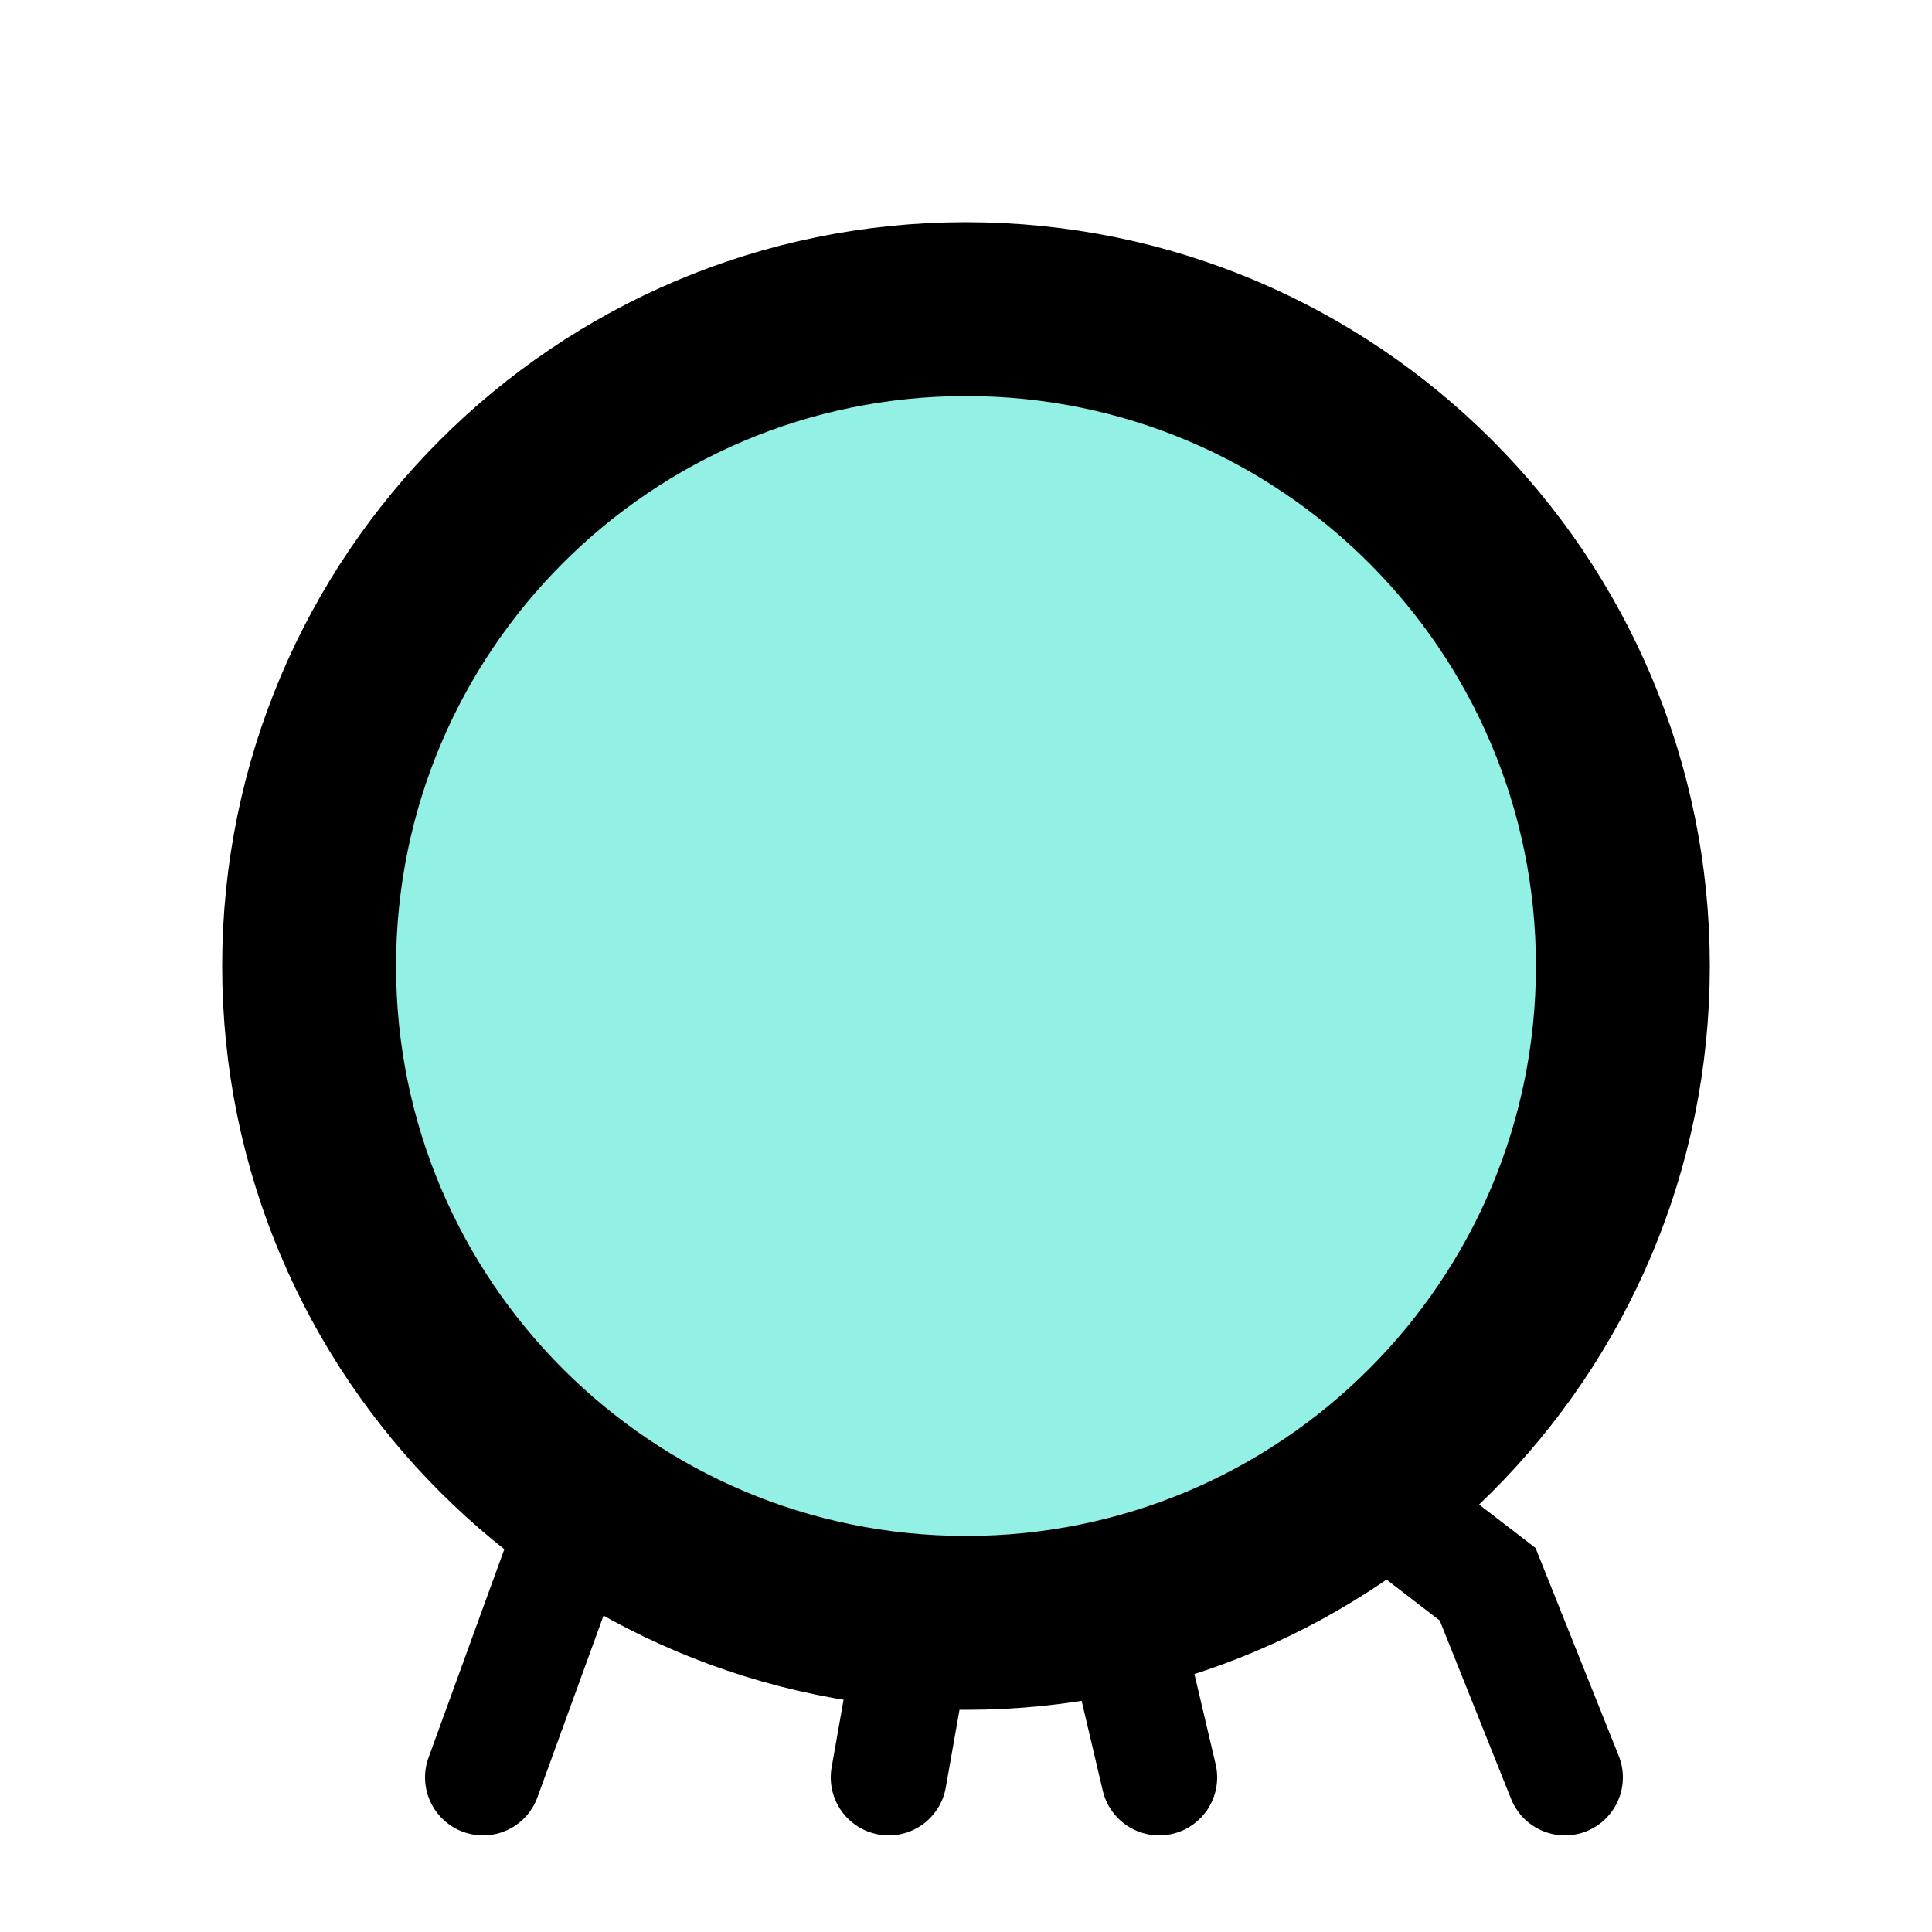
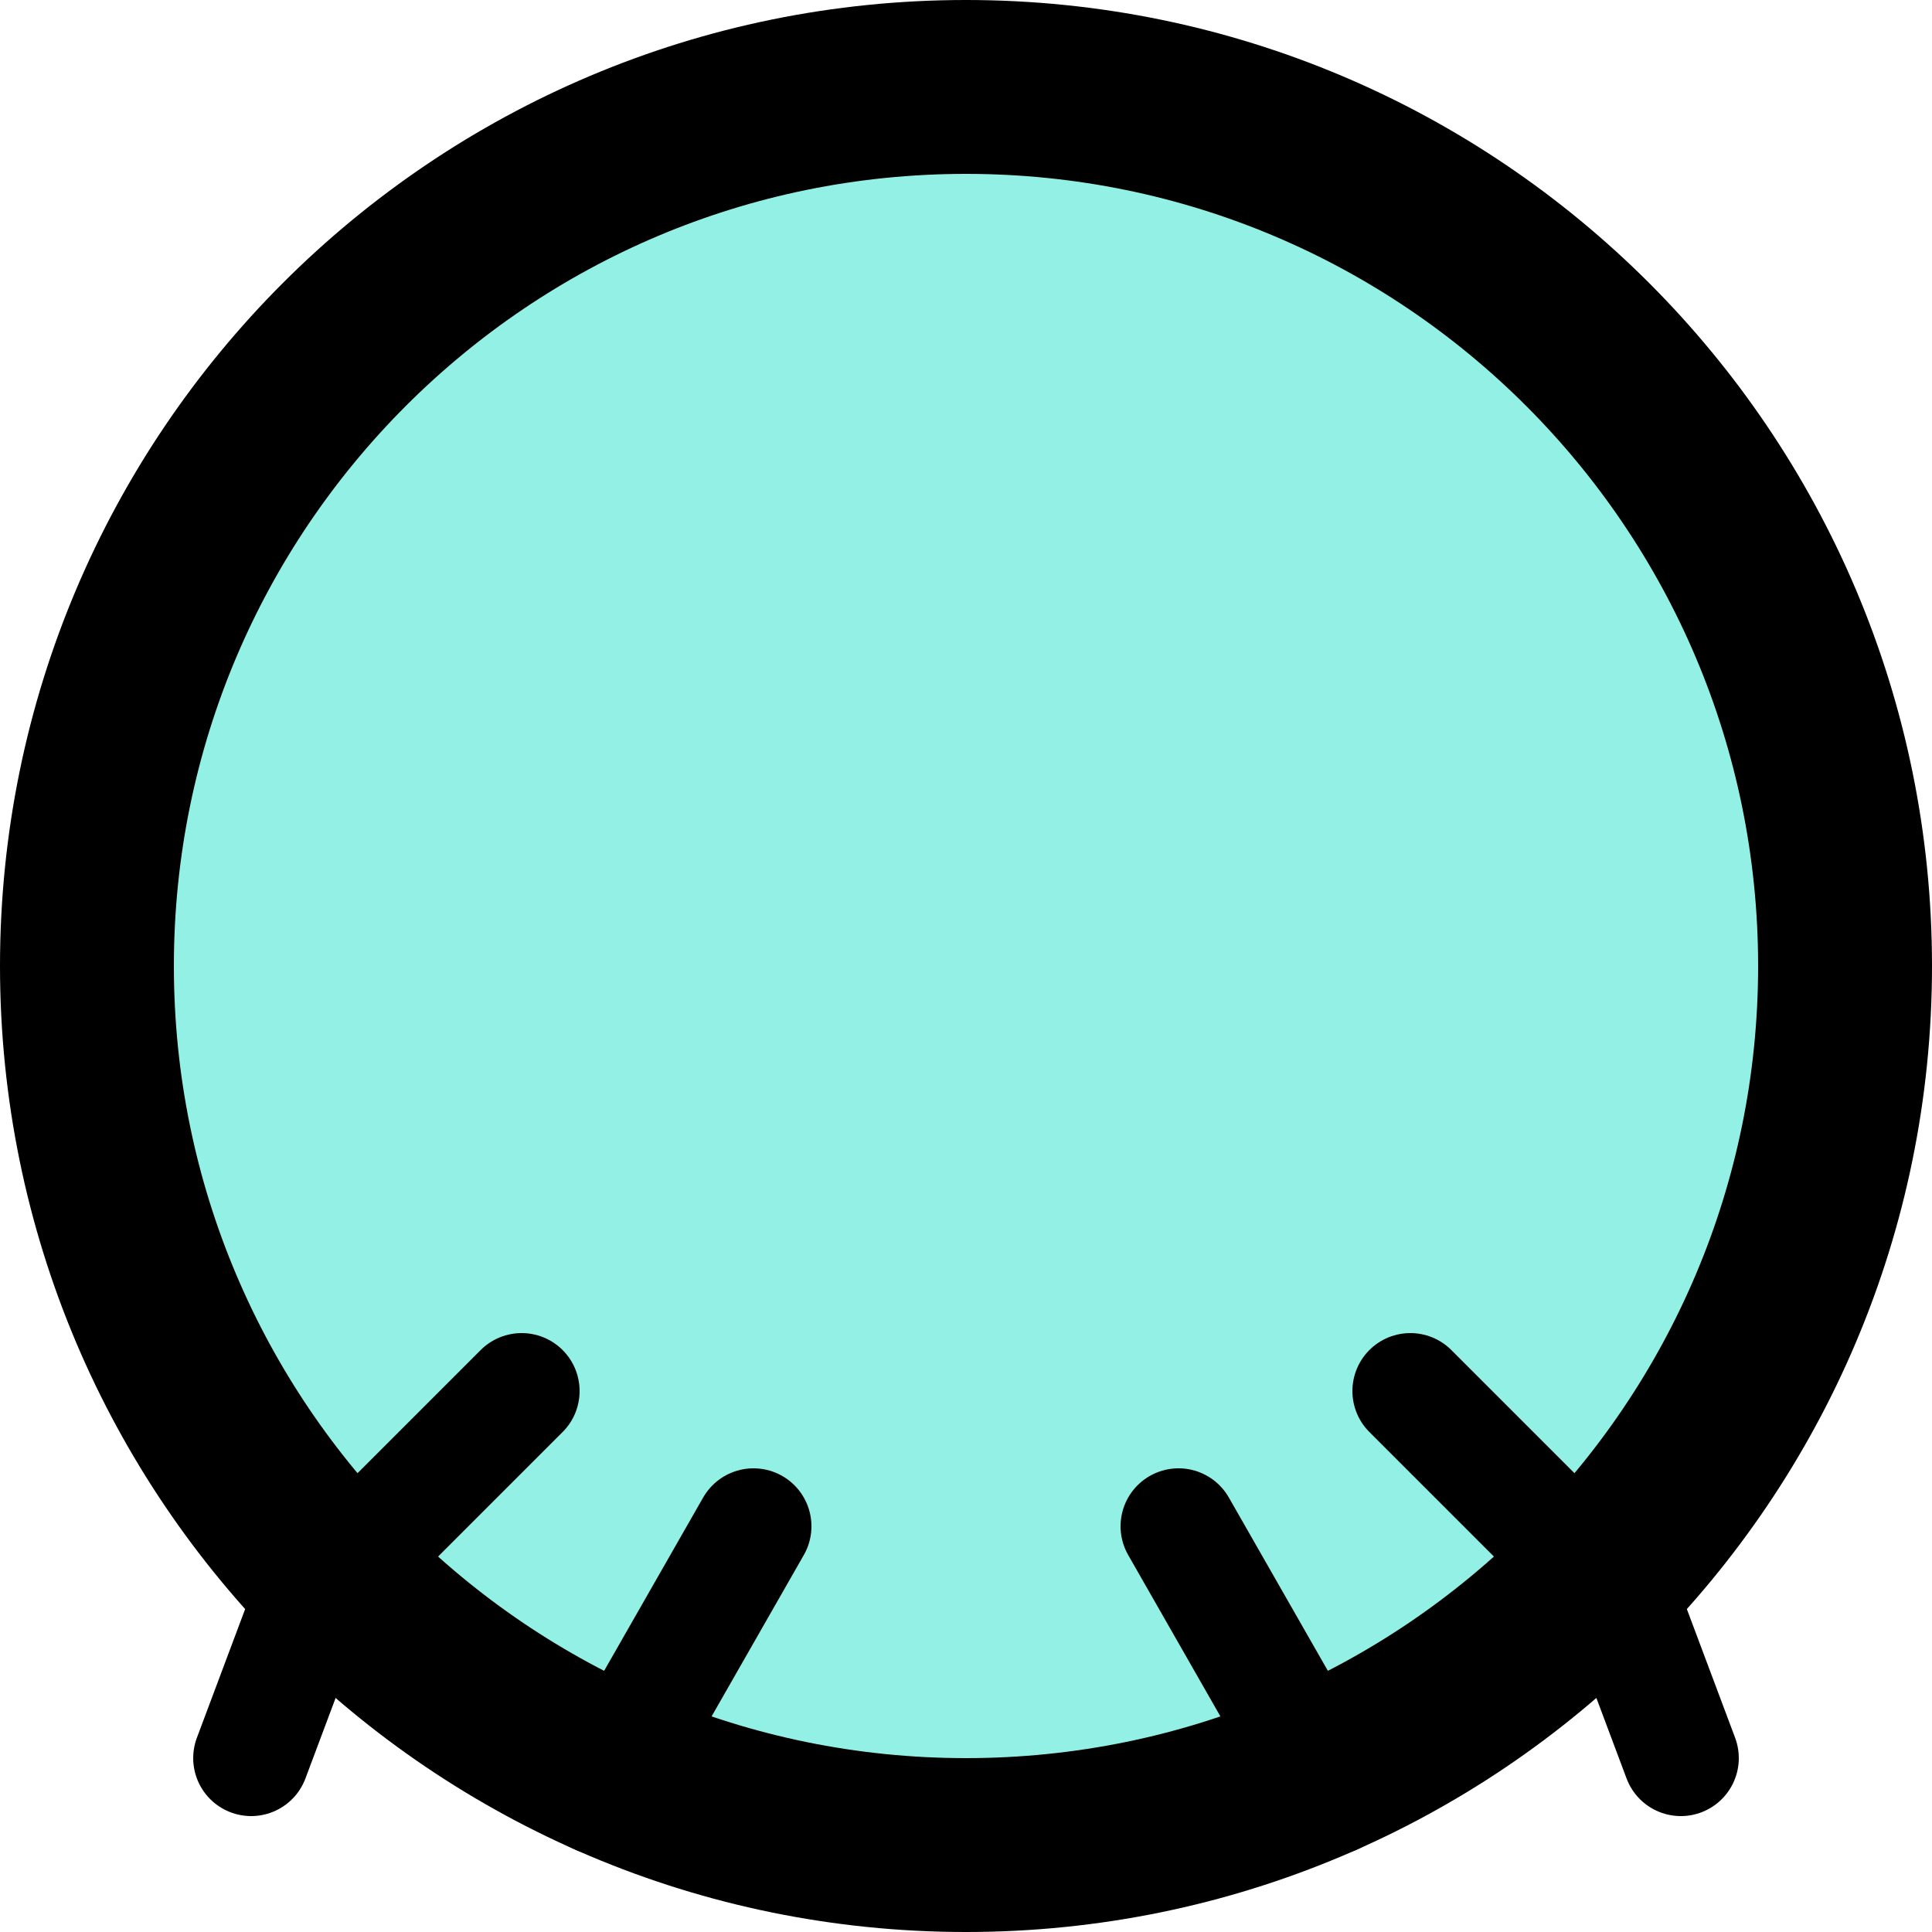
<svg xmlns="http://www.w3.org/2000/svg" width="100" height="100" viewBox="0 0 100 100">
-   <path d="M42 72 29 81l-4 11m24-17-3 17m10-17 4 17m4-20 13 10 4 10" fill="none" stroke="#000" stroke-width="6" stroke-linecap="round" />
-   <circle cx="50" cy="50" r="34" fill="#92f0e4" stroke="#000" stroke-width="9" />
+   <circle cx="50" cy="50" r="45.5" fill="#92f0e4" stroke="#000" stroke-width="9" />
+   <path d="M27 72 16 83l-3 8m26-12-8 14m30-14 8 14m4-21 11 11 3 8" fill="none" stroke="#000" stroke-width="6" stroke-linecap="round" />
</svg>
